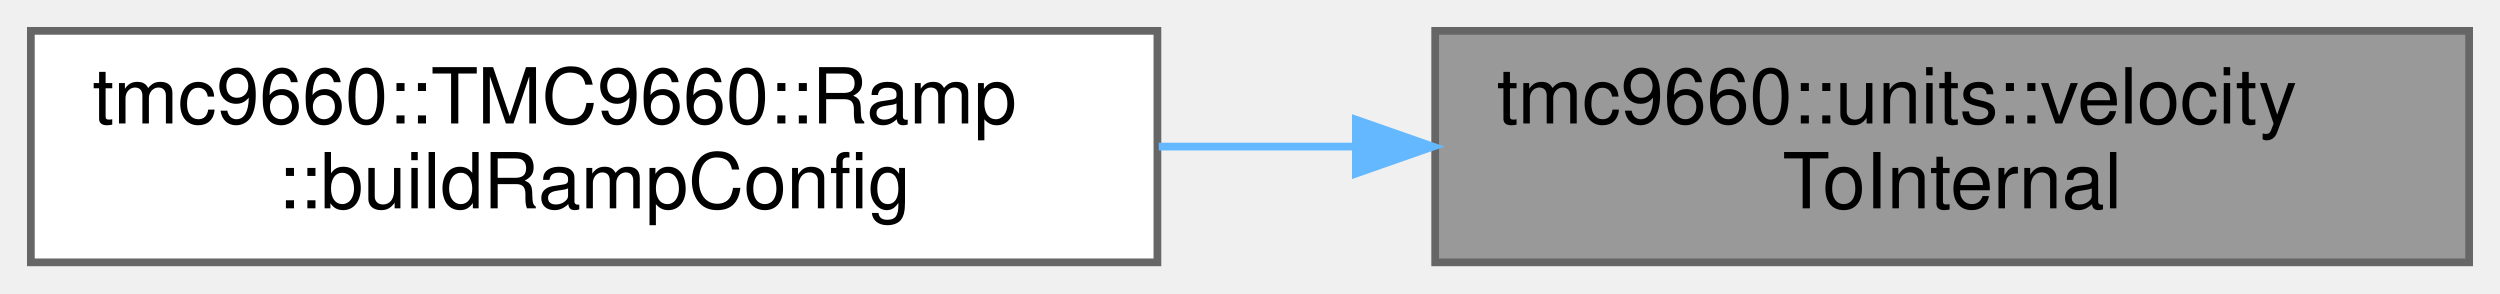
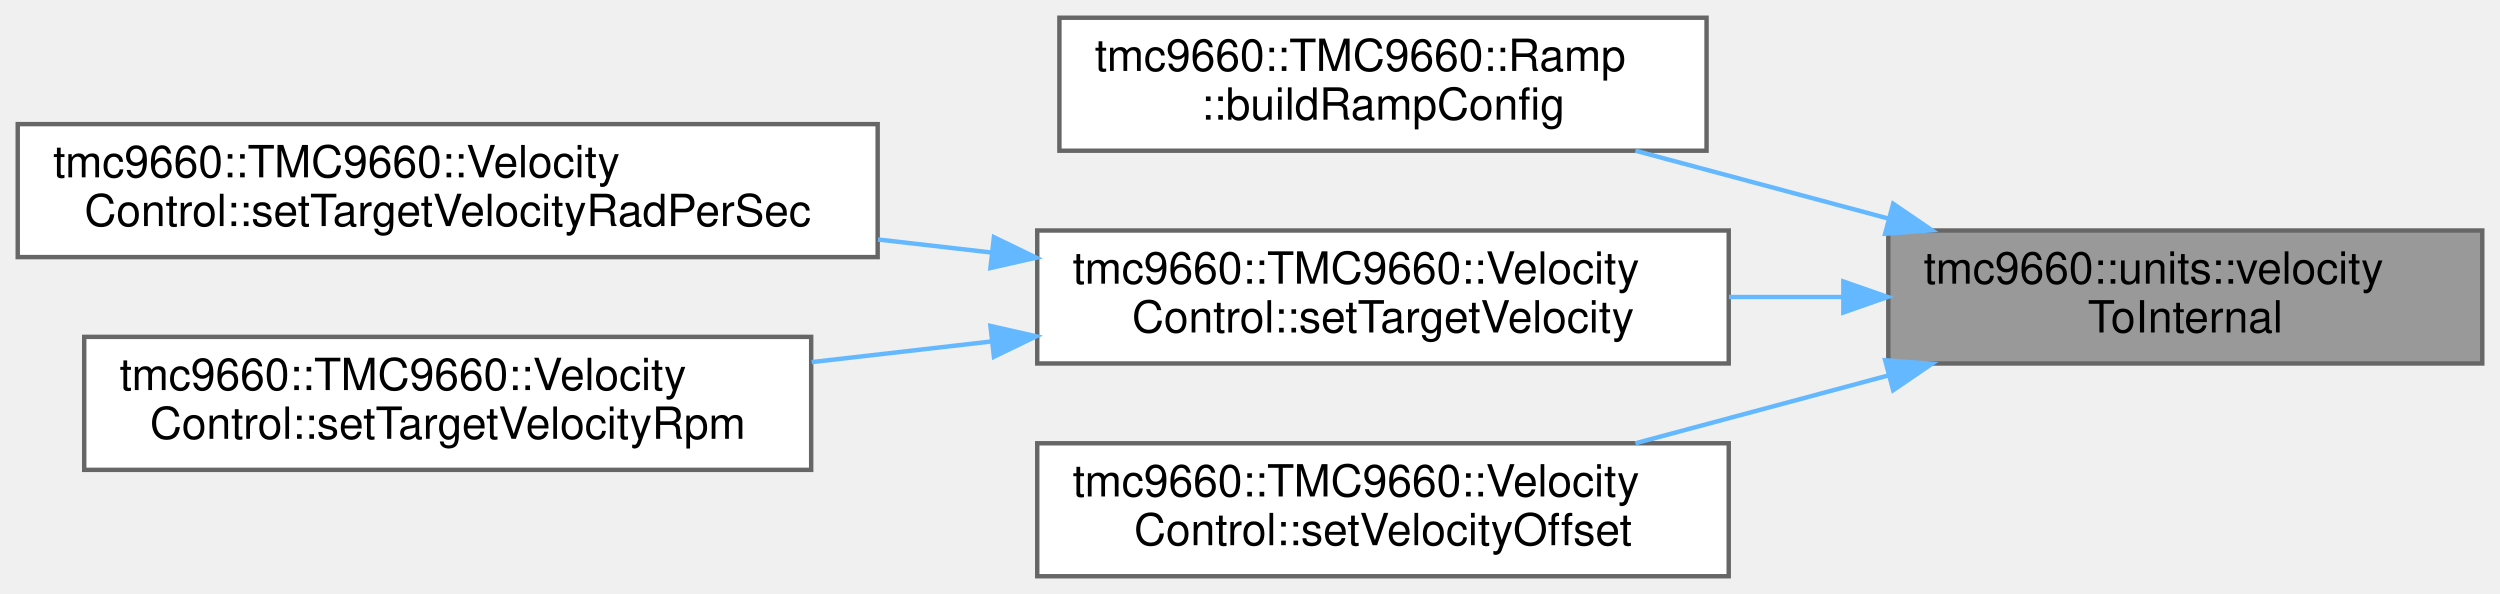
- <svg xmlns="http://www.w3.org/2000/svg" xmlns:xlink="http://www.w3.org/1999/xlink" width="324pt" height="38pt" viewBox="0.00 0.00 324.00 38.00">
-   <g id="graph0" class="graph" transform="scale(1 1) rotate(0) translate(4 34)">
+ <svg xmlns="http://www.w3.org/2000/svg" xmlns:xlink="http://www.w3.org/1999/xlink" width="564pt" height="134pt" viewBox="0.00 0.00 564.00 134.00">
+   <g id="graph0" class="graph" transform="scale(1 1) rotate(0) translate(4 130)">
    <g id="Node000001" class="node">
      <g id="a_Node000001">
        <a xlink:title=" ">
-           <polygon fill="#999999" stroke="#666666" points="316,-30 182,-30 182,0 316,0 316,-30" />
-           <text text-anchor="start" x="190" y="-18" font-family="Helvetica,sans-Serif" font-size="10.00">tmc9660::units::velocity</text>
-           <text text-anchor="middle" x="249" y="-7" font-family="Helvetica,sans-Serif" font-size="10.00">ToInternal</text>
+           <polygon fill="#999999" stroke="#666666" points="556,-78 422,-78 422,-48 556,-48 556,-78" />
+           <text text-anchor="start" x="430" y="-66" font-family="Helvetica,sans-Serif" font-size="10.00">tmc9660::units::velocity</text>
+           <text text-anchor="middle" x="489" y="-55" font-family="Helvetica,sans-Serif" font-size="10.00">ToInternal</text>
        </a>
      </g>
    </g>
    <g id="Node000002" class="node">
      <g id="a_Node000002">
        <a xlink:href="structtmc9660_1_1TMC9660_1_1Ramp.html#a4bc3e08c925ca6a46cb80f3ad4727055" target="_top" xlink:title="Build a RampConfig from engineering units.">
-           <polygon fill="white" stroke="#666666" points="146,-30 0,-30 0,0 146,0 146,-30" />
-           <text text-anchor="start" x="8" y="-18" font-family="Helvetica,sans-Serif" font-size="10.00">tmc9660::TMC9660::Ramp</text>
-           <text text-anchor="middle" x="73" y="-7" font-family="Helvetica,sans-Serif" font-size="10.00">::buildRampConfig</text>
+           <polygon fill="white" stroke="#666666" points="381,-126 235,-126 235,-96 381,-96 381,-126" />
+           <text text-anchor="start" x="243" y="-114" font-family="Helvetica,sans-Serif" font-size="10.00">tmc9660::TMC9660::Ramp</text>
+           <text text-anchor="middle" x="308" y="-103" font-family="Helvetica,sans-Serif" font-size="10.00">::buildRampConfig</text>
        </a>
      </g>
    </g>
    <g id="edge1_Node000001_Node000002" class="edge">
      <g id="a_edge1_Node000001_Node000002">
        <a xlink:title=" ">
-           <path fill="none" stroke="#63b8ff" d="M171.53,-15C163.11,-15 154.55,-15 146.18,-15" />
-           <polygon fill="#63b8ff" stroke="#63b8ff" points="171.72,-18.5 181.72,-15 171.72,-11.5 171.72,-18.5" />
+           <path fill="none" stroke="#63b8ff" d="M422.18,-80.65C403.39,-85.69 383.09,-91.13 364.95,-96" />
+           <polygon fill="#63b8ff" stroke="#63b8ff" points="423.1,-84.03 431.85,-78.06 421.29,-77.27 423.1,-84.03" />
+         </a>
+       </g>
+     </g>
+     <g id="Node000003" class="node">
+       <g id="a_Node000003">
+         <a xlink:href="structtmc9660_1_1TMC9660_1_1VelocityControl.html#a963a7fd00edf8ad4a491abbfa7e4814b" target="_top" xlink:title="Set target velocity in any engineering unit (canonical API).">
+           <polygon fill="white" stroke="#666666" points="386,-78 230,-78 230,-48 386,-48 386,-78" />
+           <text text-anchor="start" x="238" y="-66" font-family="Helvetica,sans-Serif" font-size="10.00">tmc9660::TMC9660::Velocity</text>
+           <text text-anchor="middle" x="308" y="-55" font-family="Helvetica,sans-Serif" font-size="10.00">Control::setTargetVelocity</text>
+         </a>
+       </g>
+     </g>
+     <g id="edge2_Node000001_Node000003" class="edge">
+       <g id="a_edge2_Node000001_Node000003">
+         <a xlink:title=" ">
+           <path fill="none" stroke="#63b8ff" d="M411.63,-63C403.16,-63 394.54,-63 386.06,-63" />
+           <polygon fill="#63b8ff" stroke="#63b8ff" points="411.86,-66.5 421.86,-63 411.86,-59.5 411.86,-66.5" />
+         </a>
+       </g>
+     </g>
+     <g id="Node000006" class="node">
+       <g id="a_Node000006">
+         <a xlink:href="structtmc9660_1_1TMC9660_1_1VelocityControl.html#aa23521612d647eef226647fdcfb869d4" target="_top" xlink:title="Set velocity offset (feed-forward bias) in any engineering unit.">
+           <polygon fill="white" stroke="#666666" points="386,-30 230,-30 230,0 386,0 386,-30" />
+           <text text-anchor="start" x="238" y="-18" font-family="Helvetica,sans-Serif" font-size="10.00">tmc9660::TMC9660::Velocity</text>
+           <text text-anchor="middle" x="308" y="-7" font-family="Helvetica,sans-Serif" font-size="10.00">Control::setVelocityOffset</text>
+         </a>
+       </g>
+     </g>
+     <g id="edge5_Node000001_Node000006" class="edge">
+       <g id="a_edge5_Node000001_Node000006">
+         <a xlink:title=" ">
+           <path fill="none" stroke="#63b8ff" d="M422.18,-45.35C403.39,-40.31 383.09,-34.87 364.95,-30" />
+           <polygon fill="#63b8ff" stroke="#63b8ff" points="421.29,-48.73 431.85,-47.94 423.1,-41.97 421.29,-48.73" />
+         </a>
+       </g>
+     </g>
+     <g id="Node000004" class="node">
+       <g id="a_Node000004">
+         <a xlink:href="structtmc9660_1_1TMC9660_1_1VelocityControl.html#a6ab47443d6678a5045a4ddfd15817a94" target="_top" xlink:title="Convenience: set target velocity in rad/s (mechanical).">
+           <polygon fill="white" stroke="#666666" points="194,-102 0,-102 0,-72 194,-72 194,-102" />
+           <text text-anchor="start" x="8" y="-90" font-family="Helvetica,sans-Serif" font-size="10.00">tmc9660::TMC9660::Velocity</text>
+           <text text-anchor="middle" x="97" y="-79" font-family="Helvetica,sans-Serif" font-size="10.00">Control::setTargetVelocityRadPerSec</text>
+         </a>
+       </g>
+     </g>
+     <g id="edge3_Node000003_Node000004" class="edge">
+       <g id="a_edge3_Node000003_Node000004">
+         <a xlink:title=" ">
+           <path fill="none" stroke="#63b8ff" d="M219.58,-73.04C211.15,-74.01 202.57,-74.99 194.07,-75.97" />
+           <polygon fill="#63b8ff" stroke="#63b8ff" points="220.23,-76.49 229.77,-71.87 219.44,-69.53 220.23,-76.49" />
+         </a>
+       </g>
+     </g>
+     <g id="Node000005" class="node">
+       <g id="a_Node000005">
+         <a xlink:href="structtmc9660_1_1TMC9660_1_1VelocityControl.html#a68ee2c1dd6e3503803ce7a17a68bc6fe" target="_top" xlink:title="Convenience: set target velocity in mechanical RPM.">
+           <polygon fill="white" stroke="#666666" points="179,-54 15,-54 15,-24 179,-24 179,-54" />
+           <text text-anchor="start" x="23" y="-42" font-family="Helvetica,sans-Serif" font-size="10.00">tmc9660::TMC9660::Velocity</text>
+           <text text-anchor="middle" x="97" y="-31" font-family="Helvetica,sans-Serif" font-size="10.00">Control::setTargetVelocityRpm</text>
+         </a>
+       </g>
+     </g>
+     <g id="edge4_Node000003_Node000005" class="edge">
+       <g id="a_edge4_Node000003_Node000005">
+         <a xlink:title=" ">
+           <path fill="none" stroke="#63b8ff" d="M219.6,-52.96C206.19,-51.42 192.39,-49.84 179.12,-48.31" />
+           <polygon fill="#63b8ff" stroke="#63b8ff" points="219.44,-56.47 229.77,-54.13 220.23,-49.51 219.44,-56.47" />
        </a>
      </g>
    </g>
  </g>
</svg>
